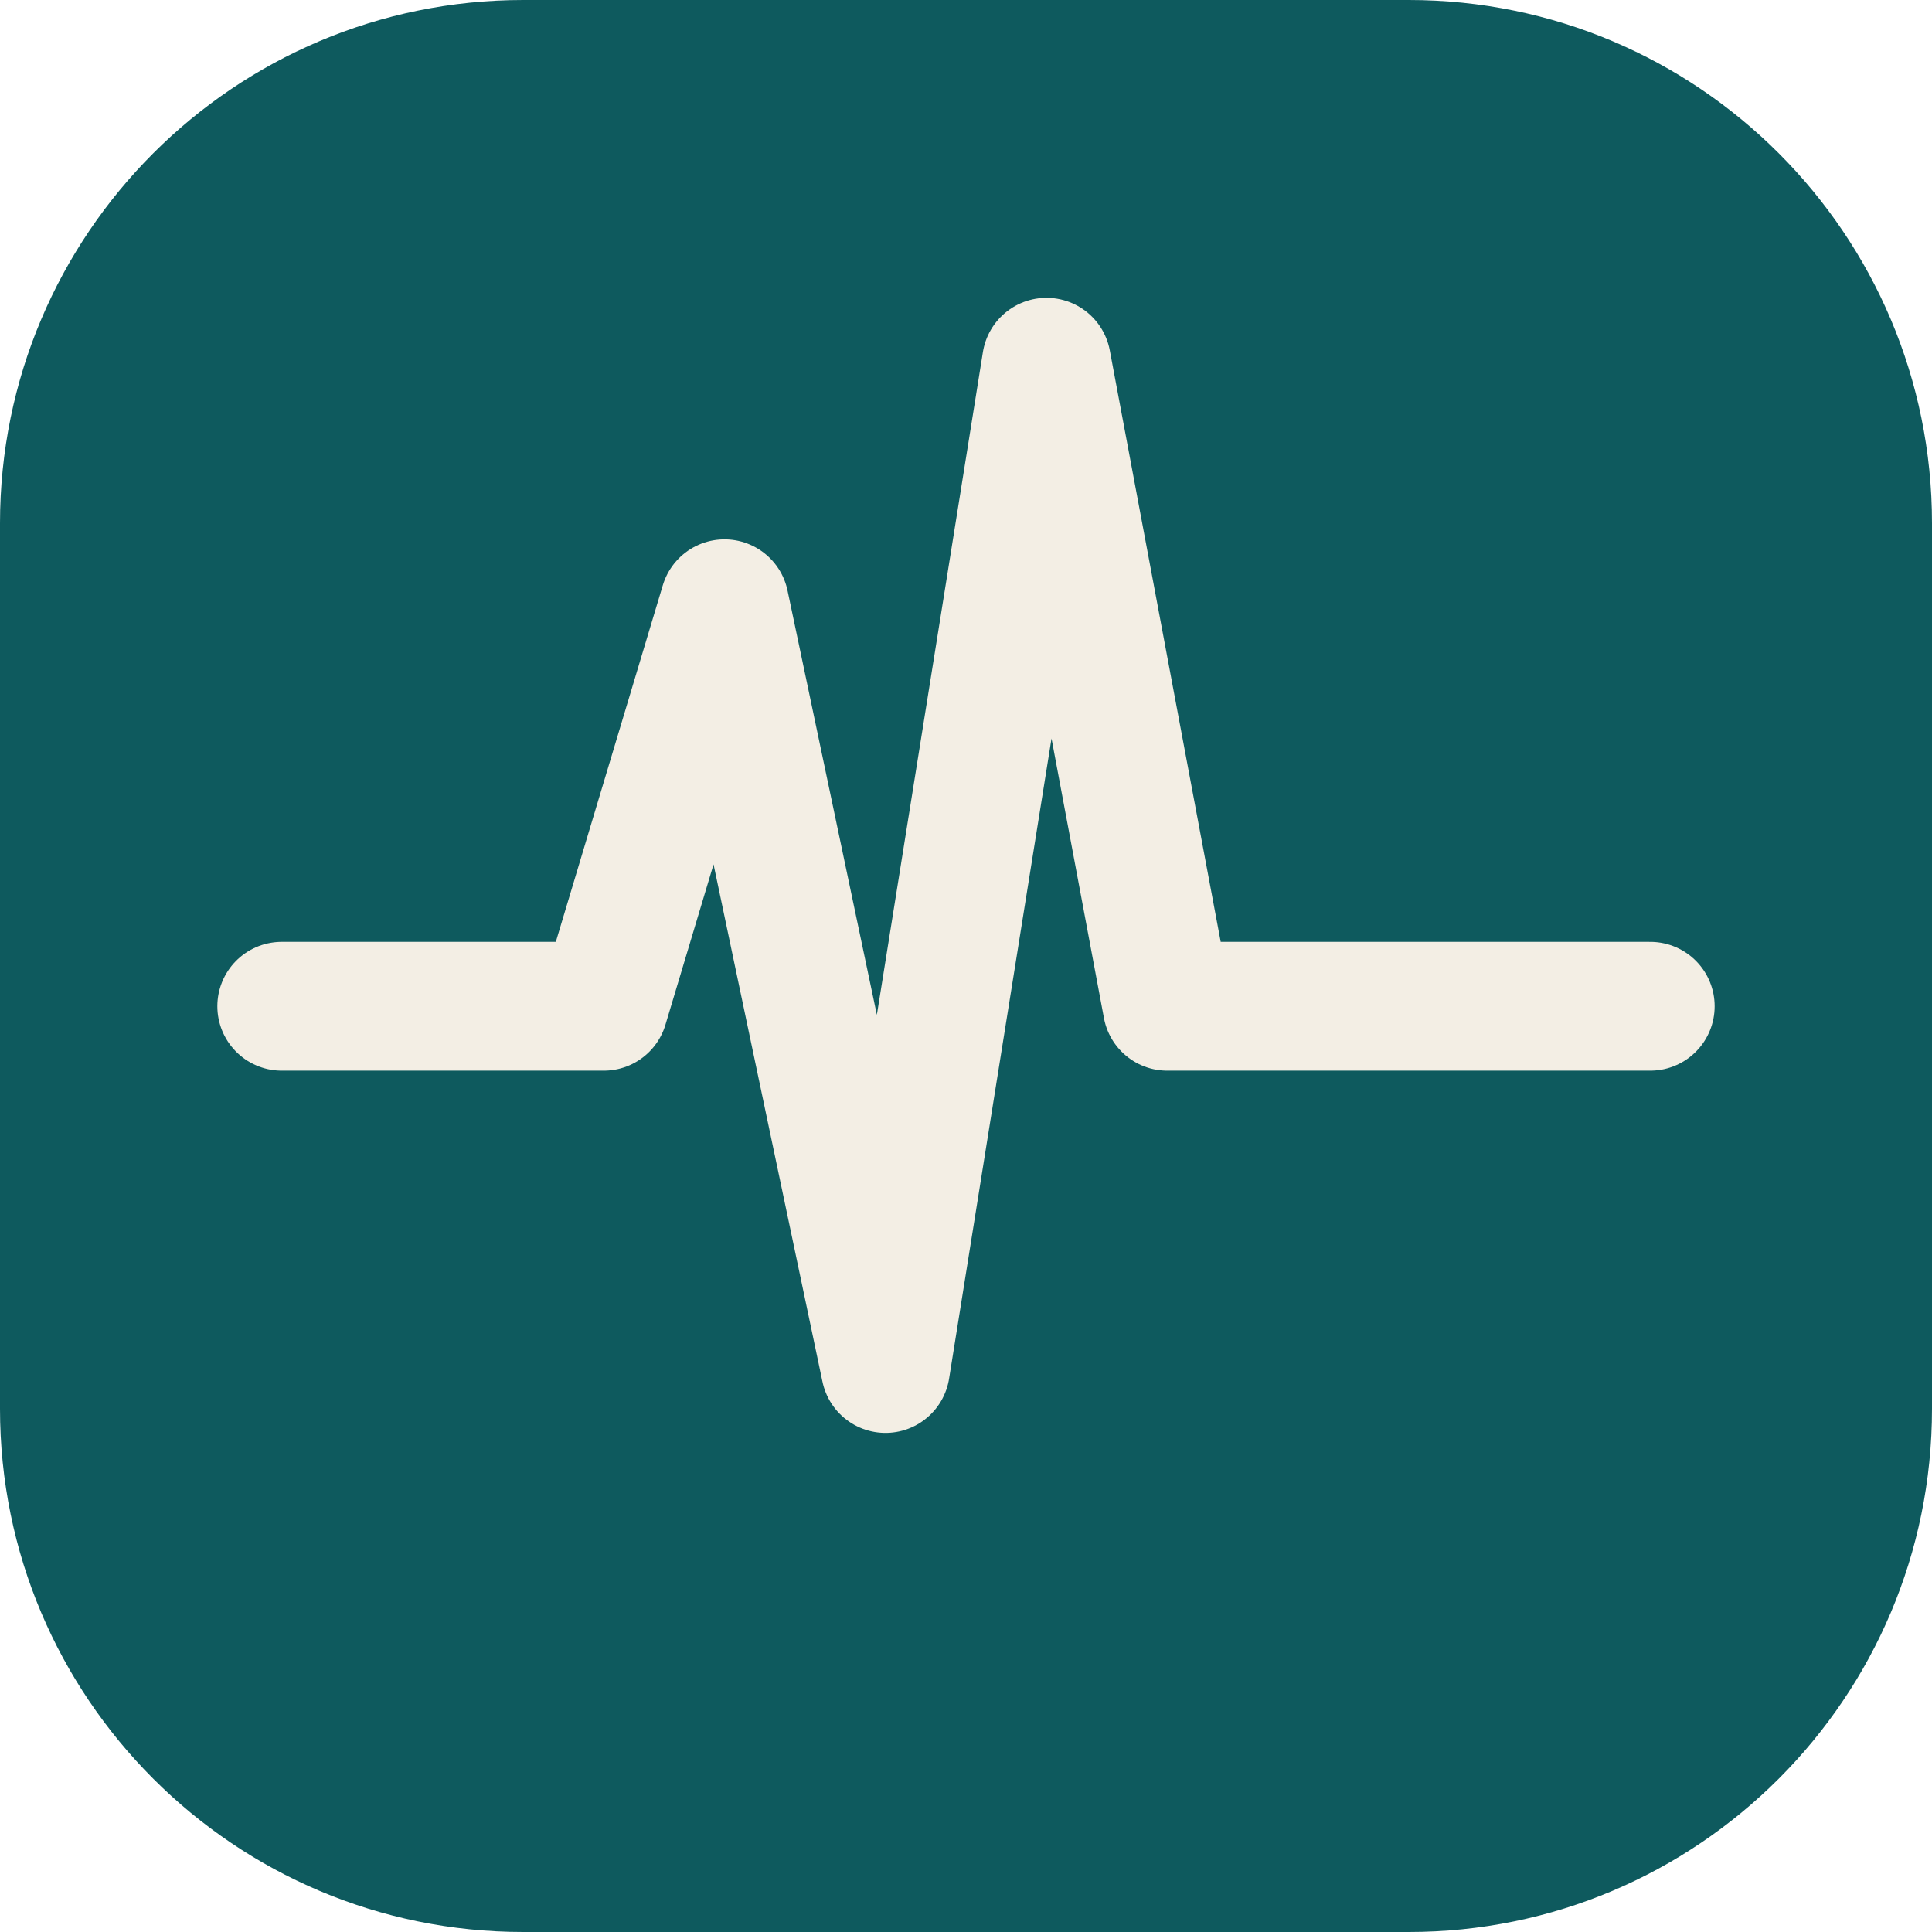
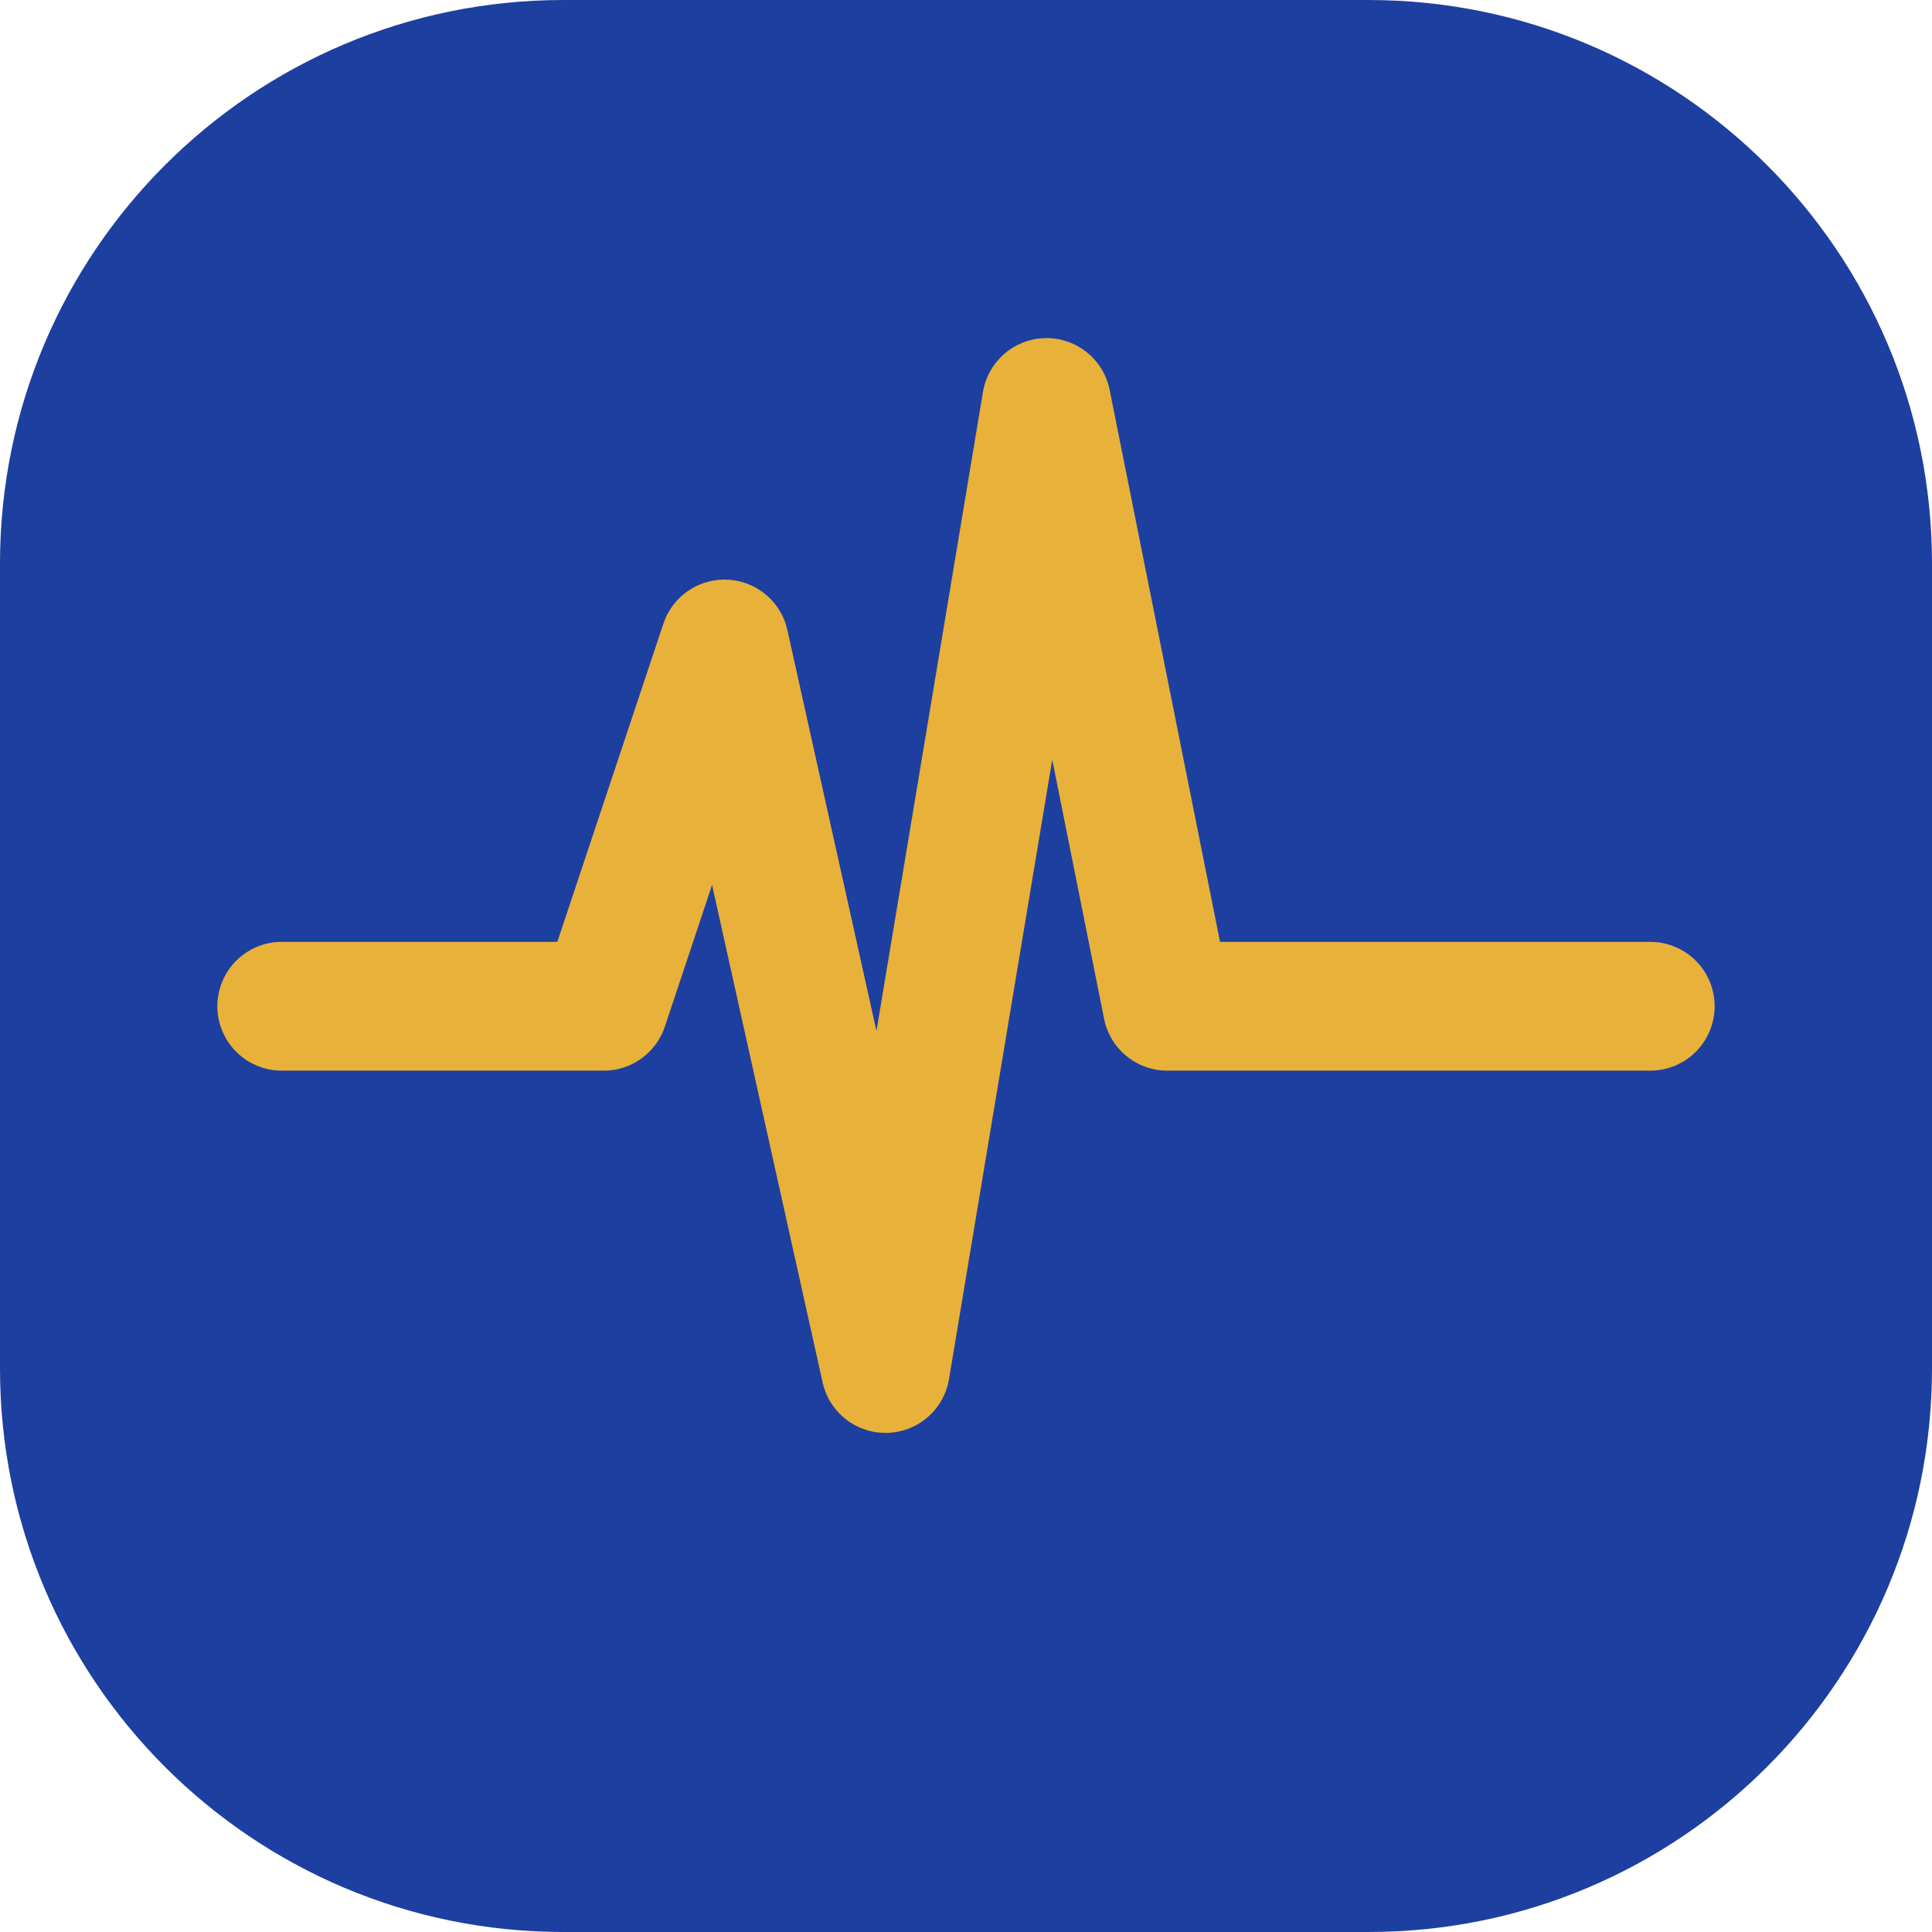
<svg xmlns="http://www.w3.org/2000/svg" viewBox="0 0 48 48">
-   <rect width="48" height="48" rx="13" fill="#0e5a5e" />
-   <path d="M7 25h8l3-10 4 19 4-25 3 16h12" fill="none" stroke="#f3eee4" stroke-width="3.2" stroke-linecap="round" stroke-linejoin="round" />
+   <rect width="48" height="48" rx="14" fill="#1d3fa0" />
+   <path d="M7 25h8l3-9 4 18 4-24 3 15h12" fill="none" stroke="#e8b13a" stroke-width="3.2" stroke-linecap="round" stroke-linejoin="round" />
</svg>
